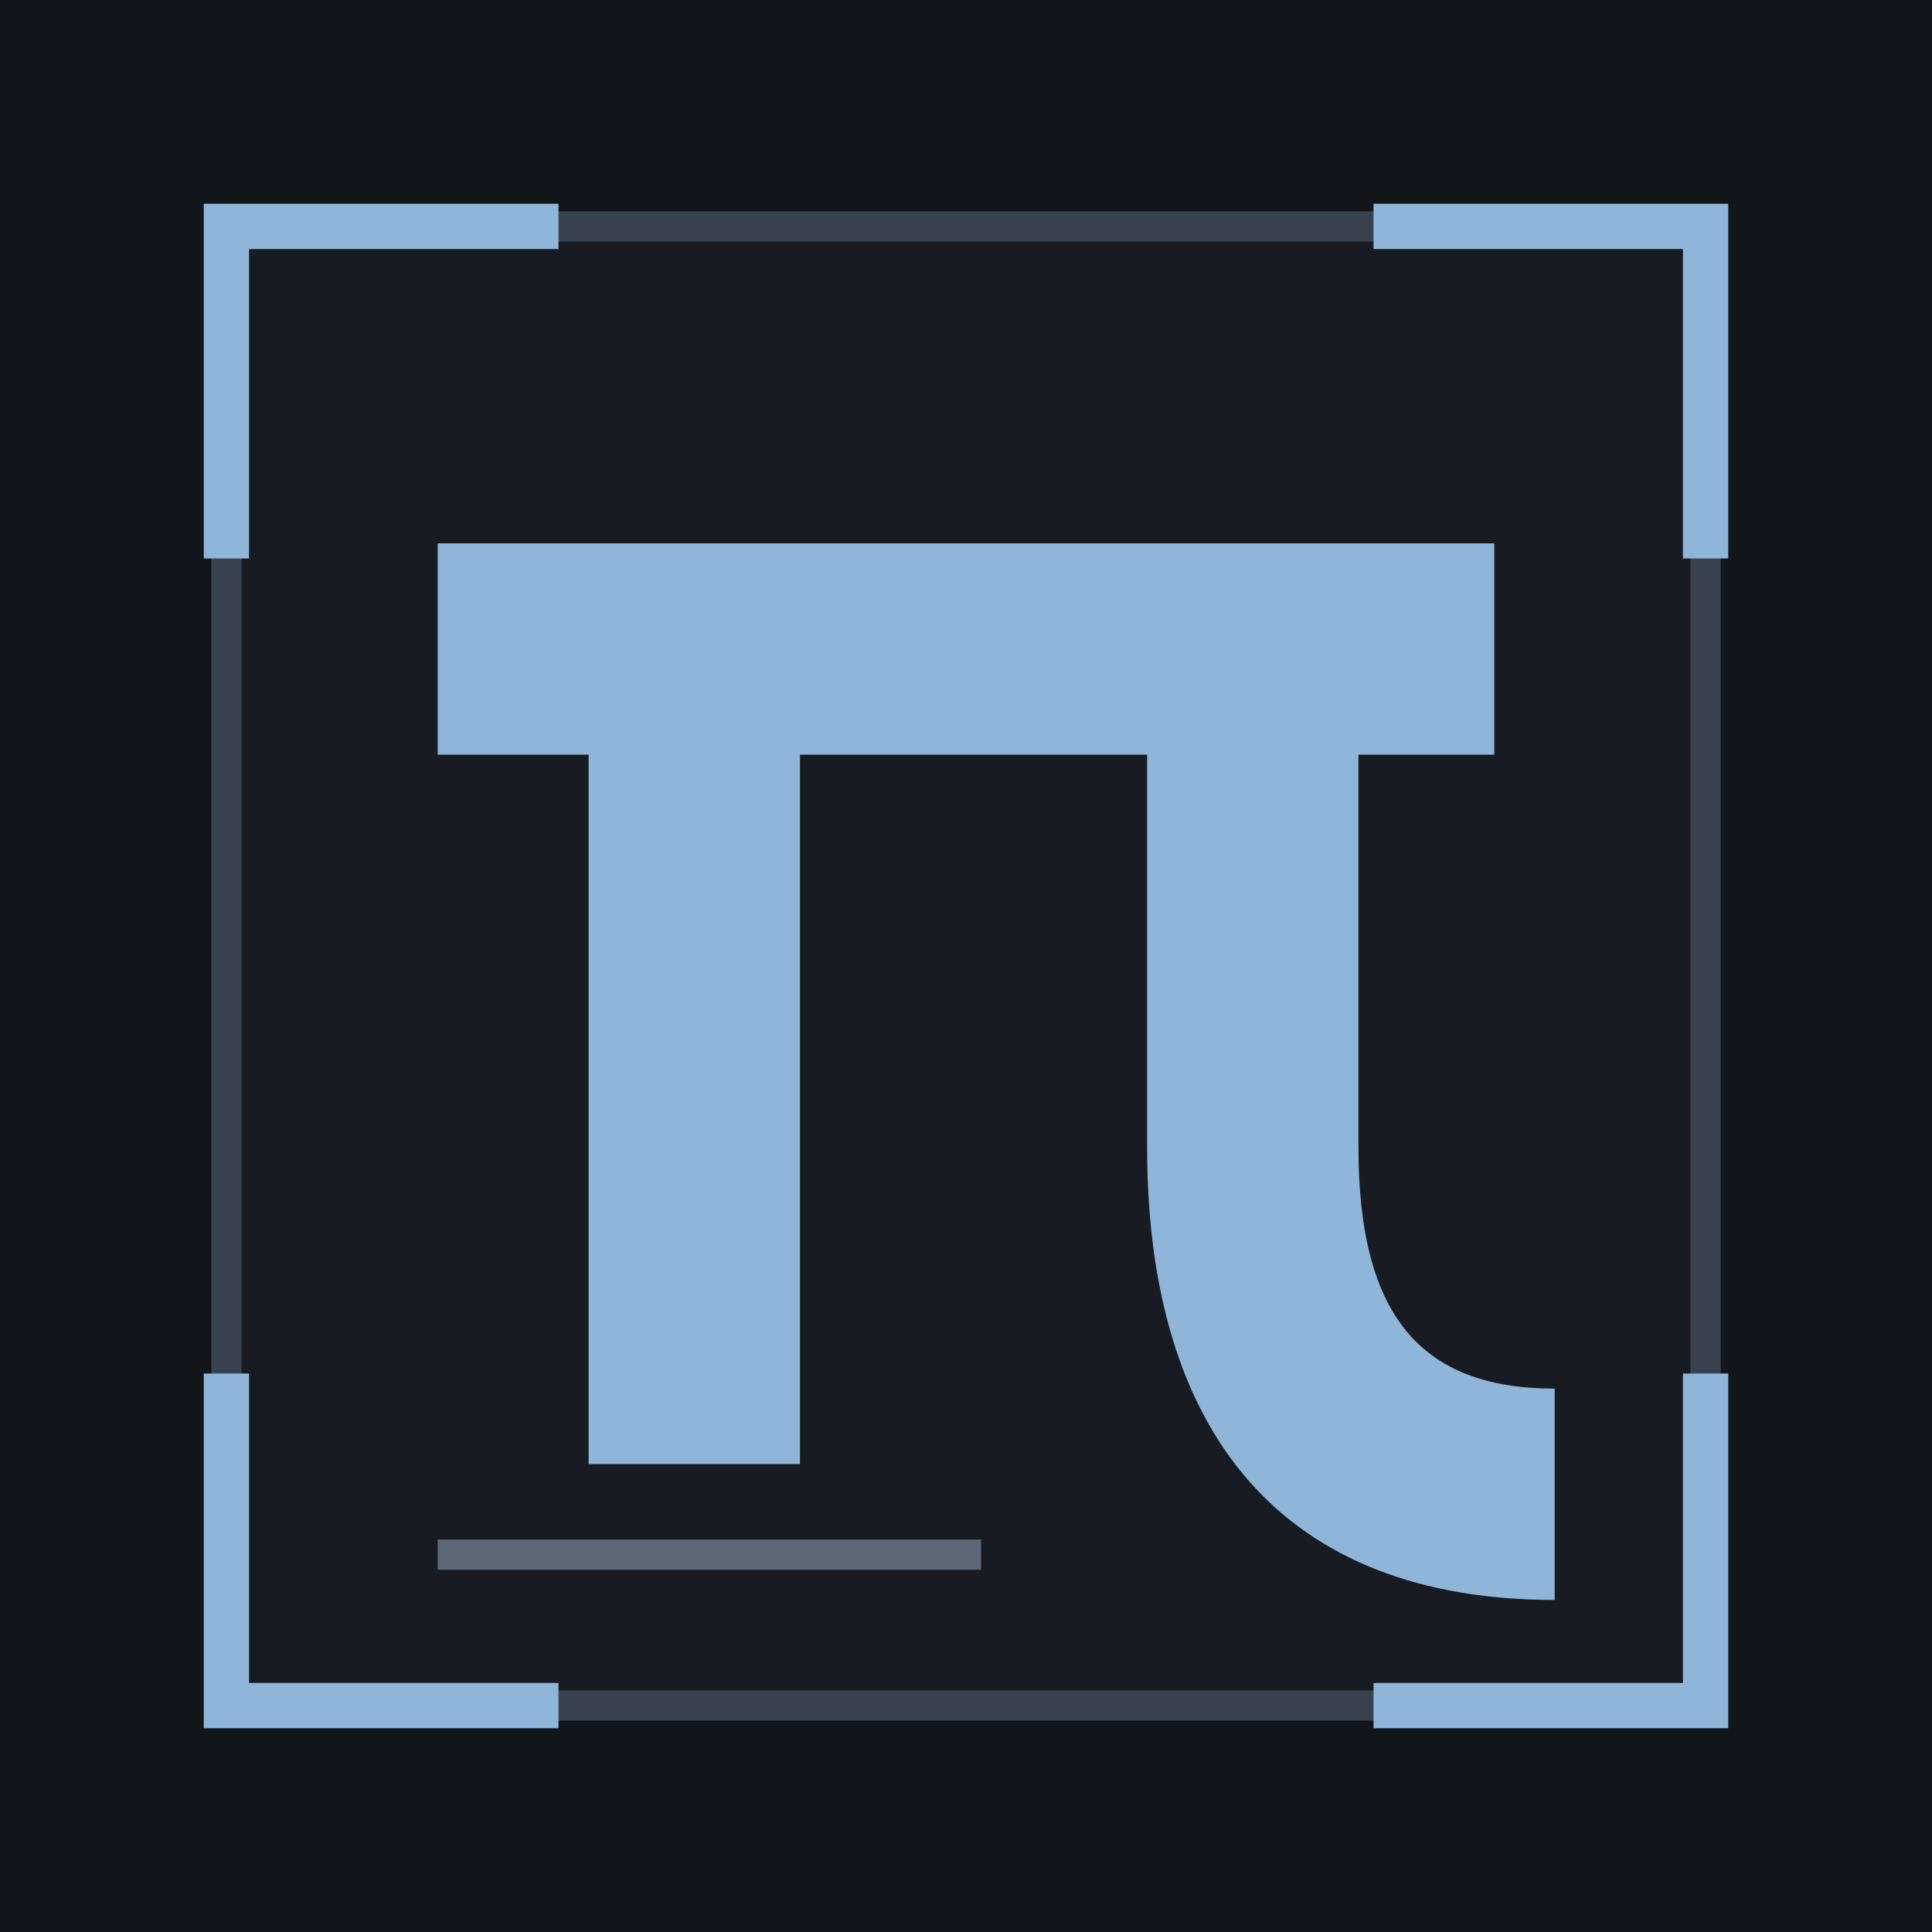
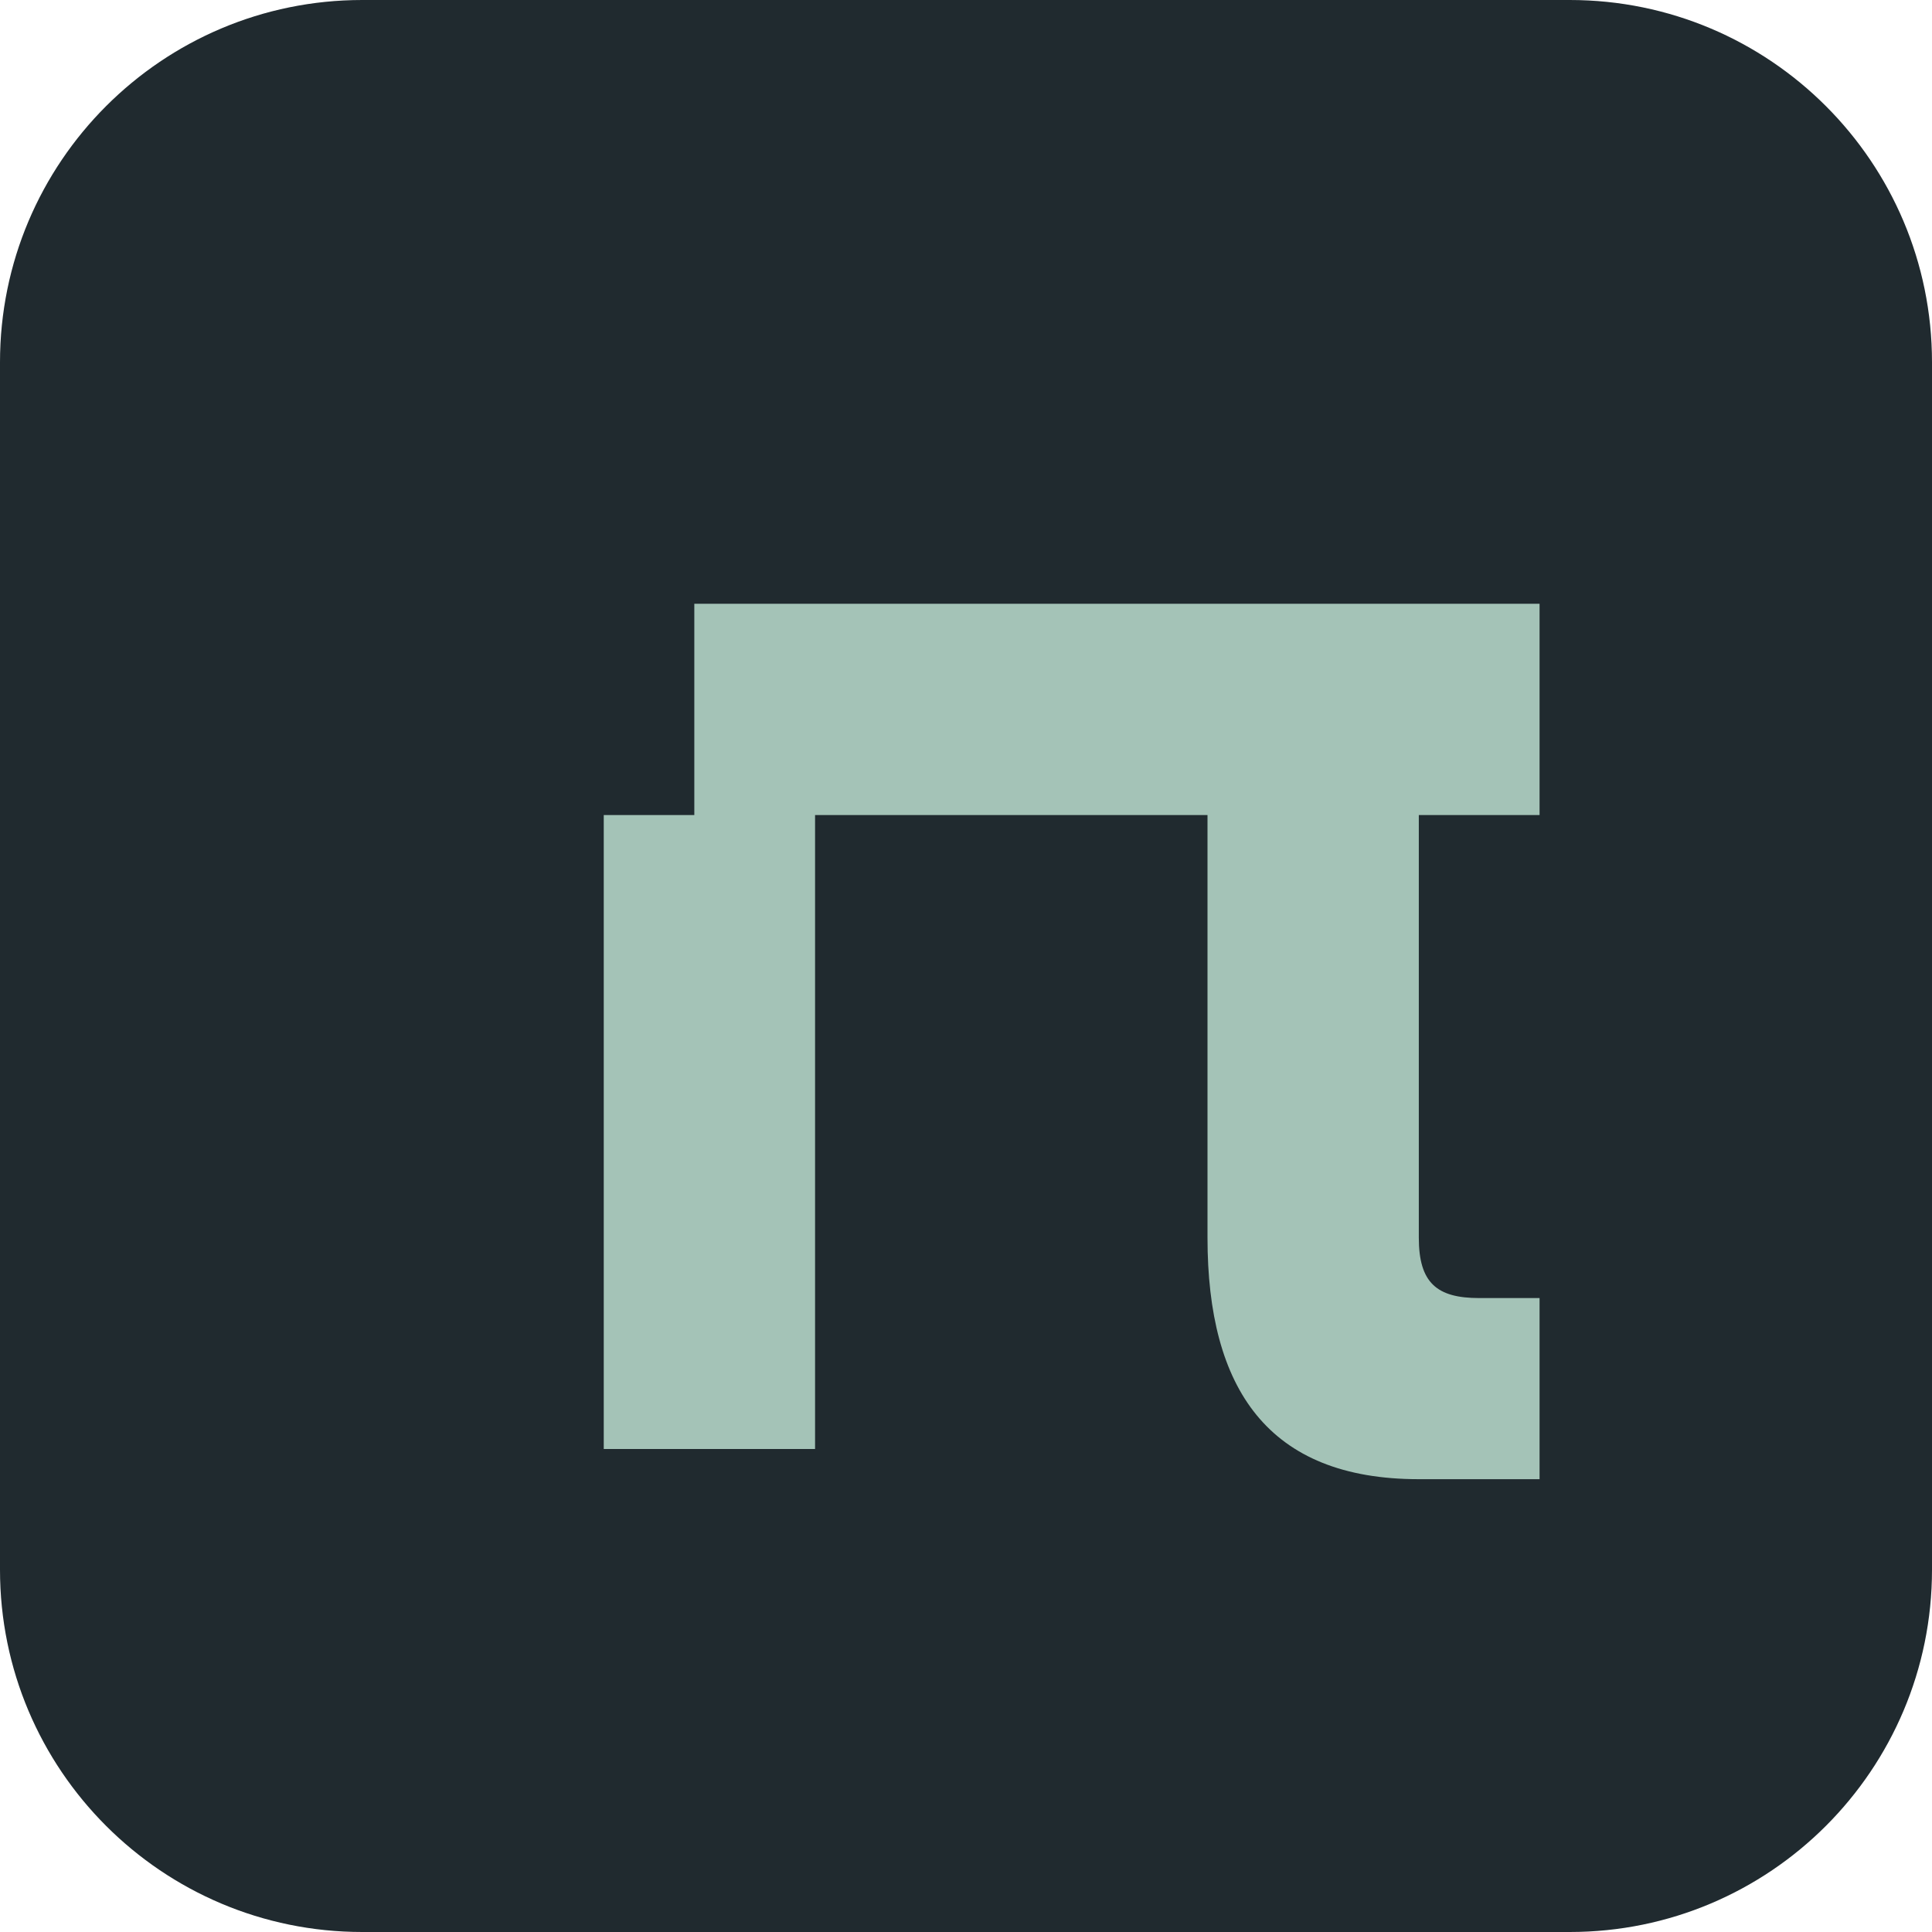
- <svg xmlns="http://www.w3.org/2000/svg" viewBox="0 0 128 128" role="img" aria-labelledby="title desc">
-   <rect width="128" height="128" fill="#121519" />
-   <rect x="15" y="15" width="98" height="98" fill="#181c22" stroke="#39424f" stroke-width="2" />
-   <path d="M15 37V15h22M91 15h22v22M113 91v22H91M37 113H15V91" fill="none" stroke="#8fb6d9" stroke-width="3" />
-   <path d="M29 36h70v14h-9v26c0 11 4 16 13 16v14c-18 0-27-11-27-30V50H53v47H39V50H29z" fill="#8fb6d9" />
-   <path d="M29 103h36" stroke="#5d6876" stroke-width="2" />
+ <svg xmlns="http://www.w3.org/2000/svg" viewBox="0 0 64 64" fill="none">
+   <rect width="64" height="64" rx="12" fill="#202a2f" />
+   <path d="M15 20h36v7H23v-7Zm5 7h7v21h-7V27Zm20 0h7v14c0 1.5.6 2 2 2h2v6h-4c-5 0-7-3-7-8V27Z" fill="#a4c3b7" />
</svg>
